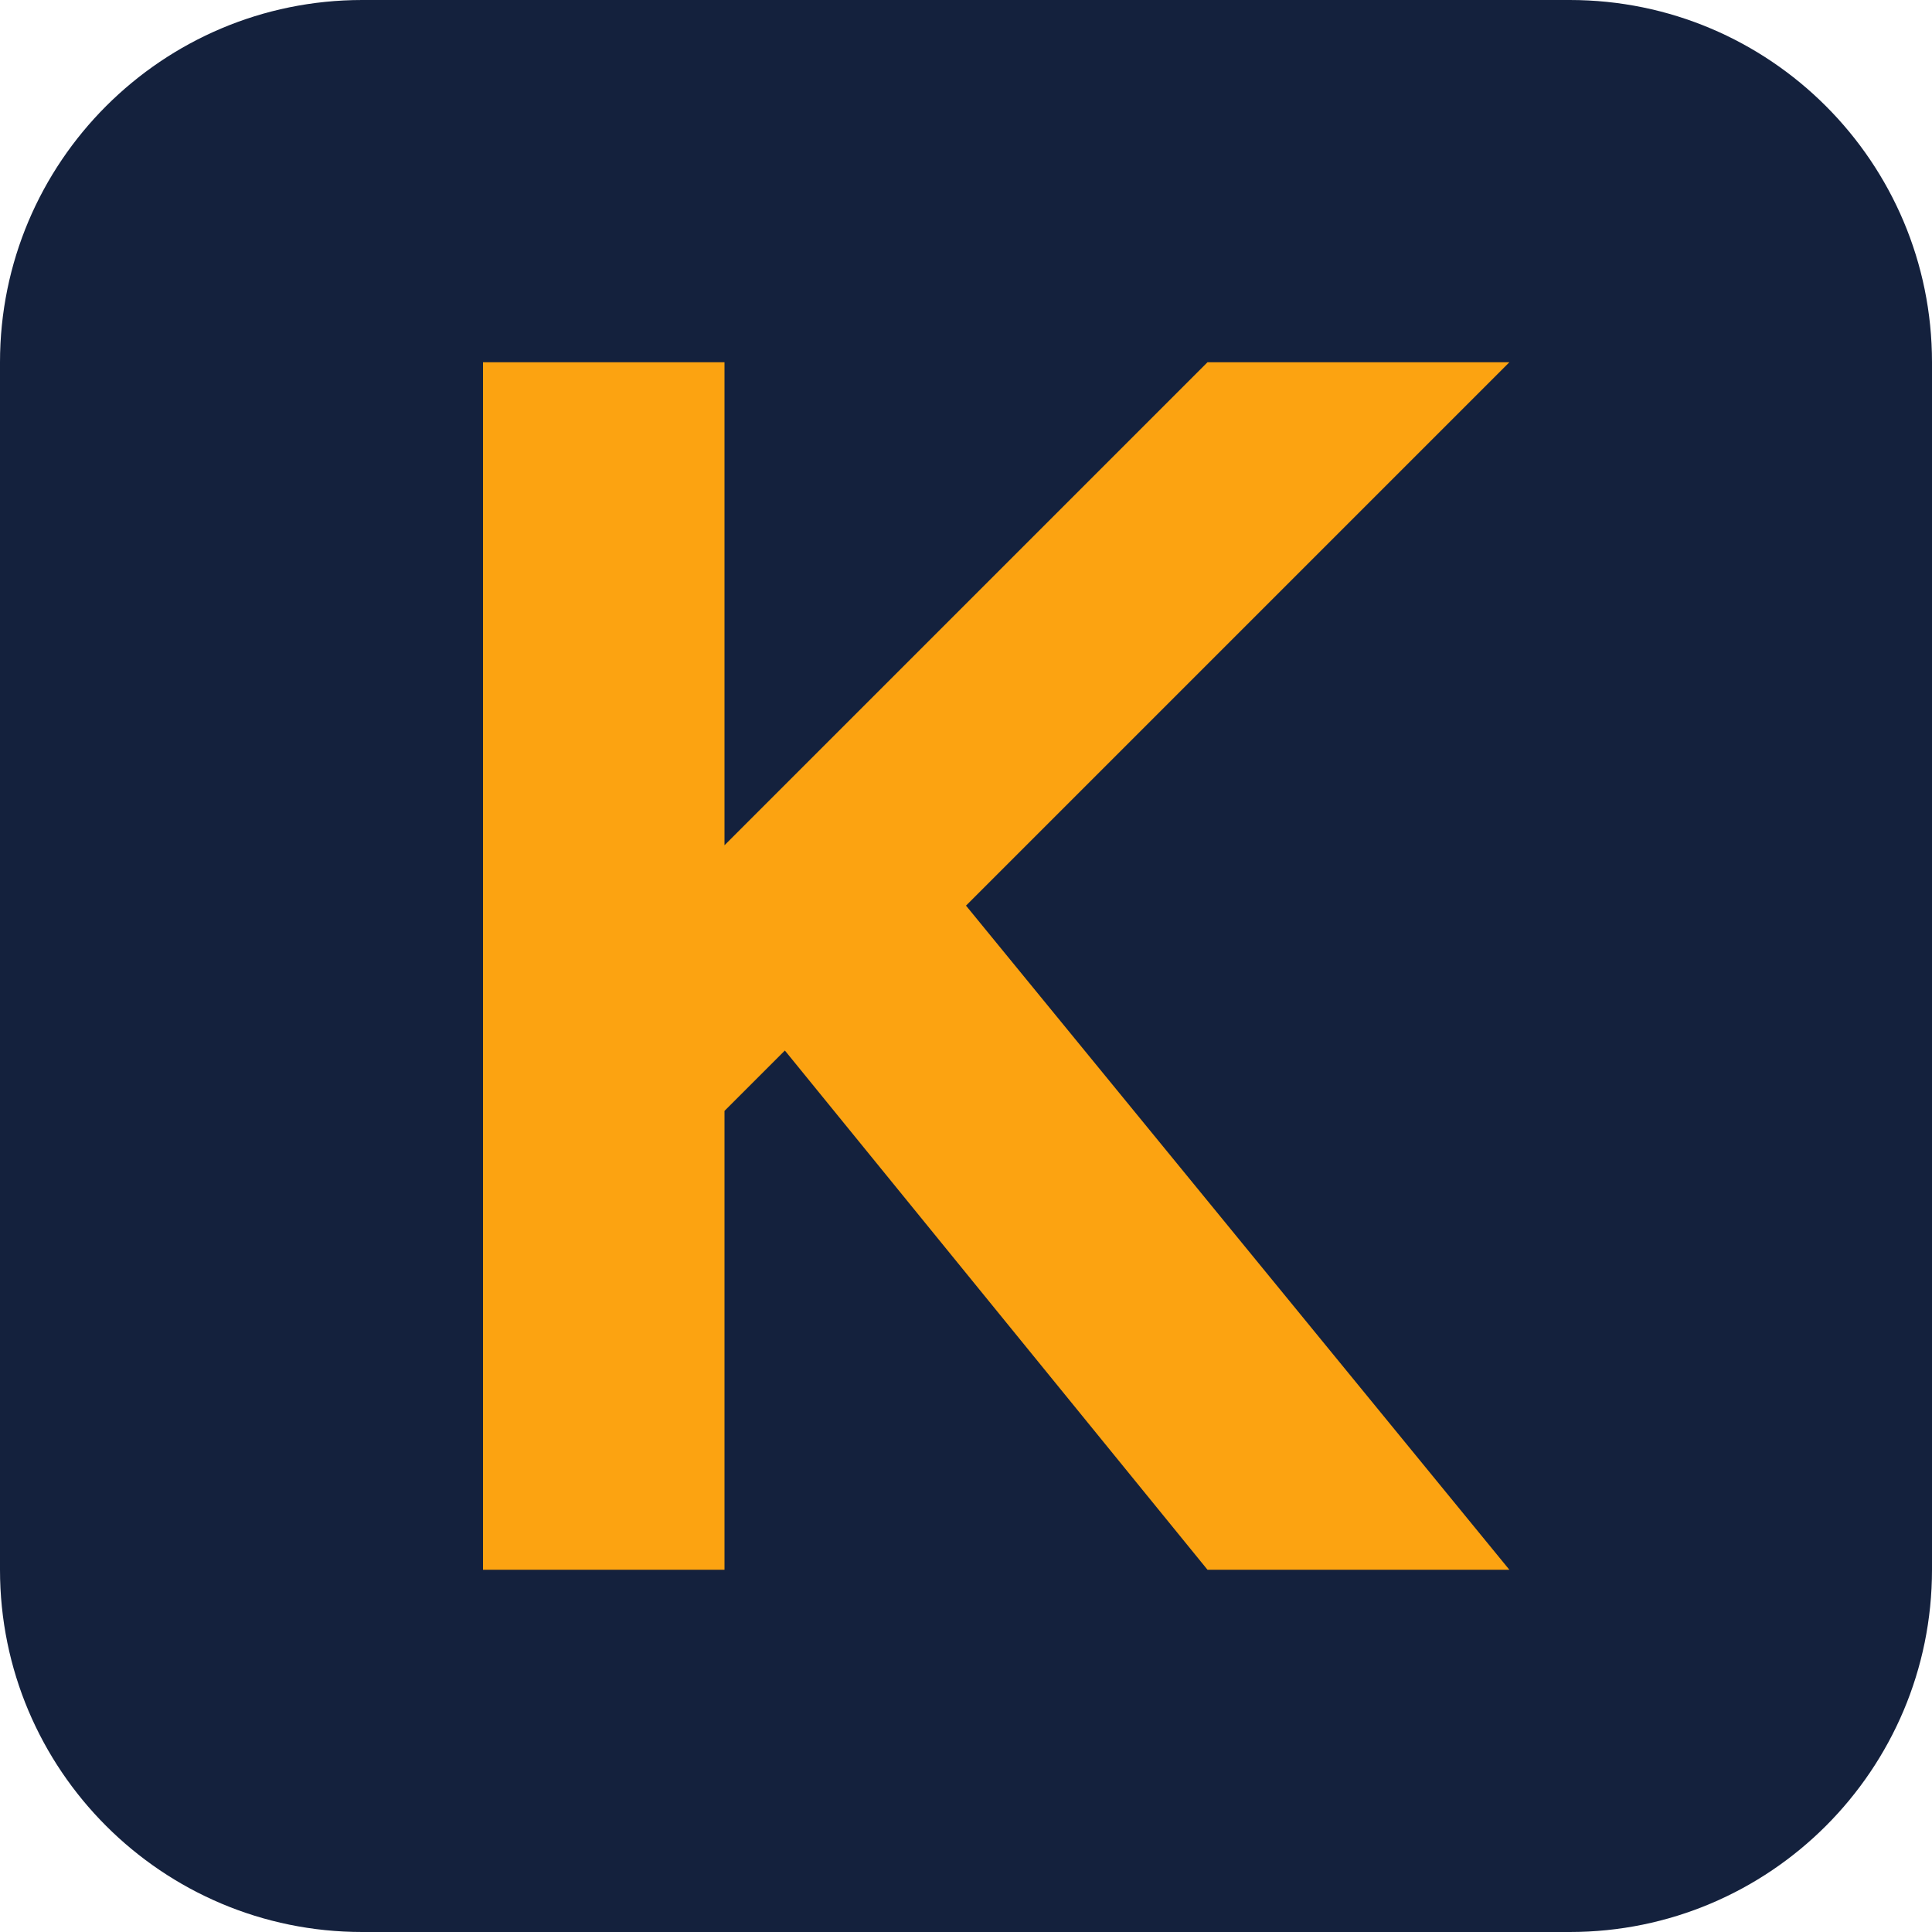
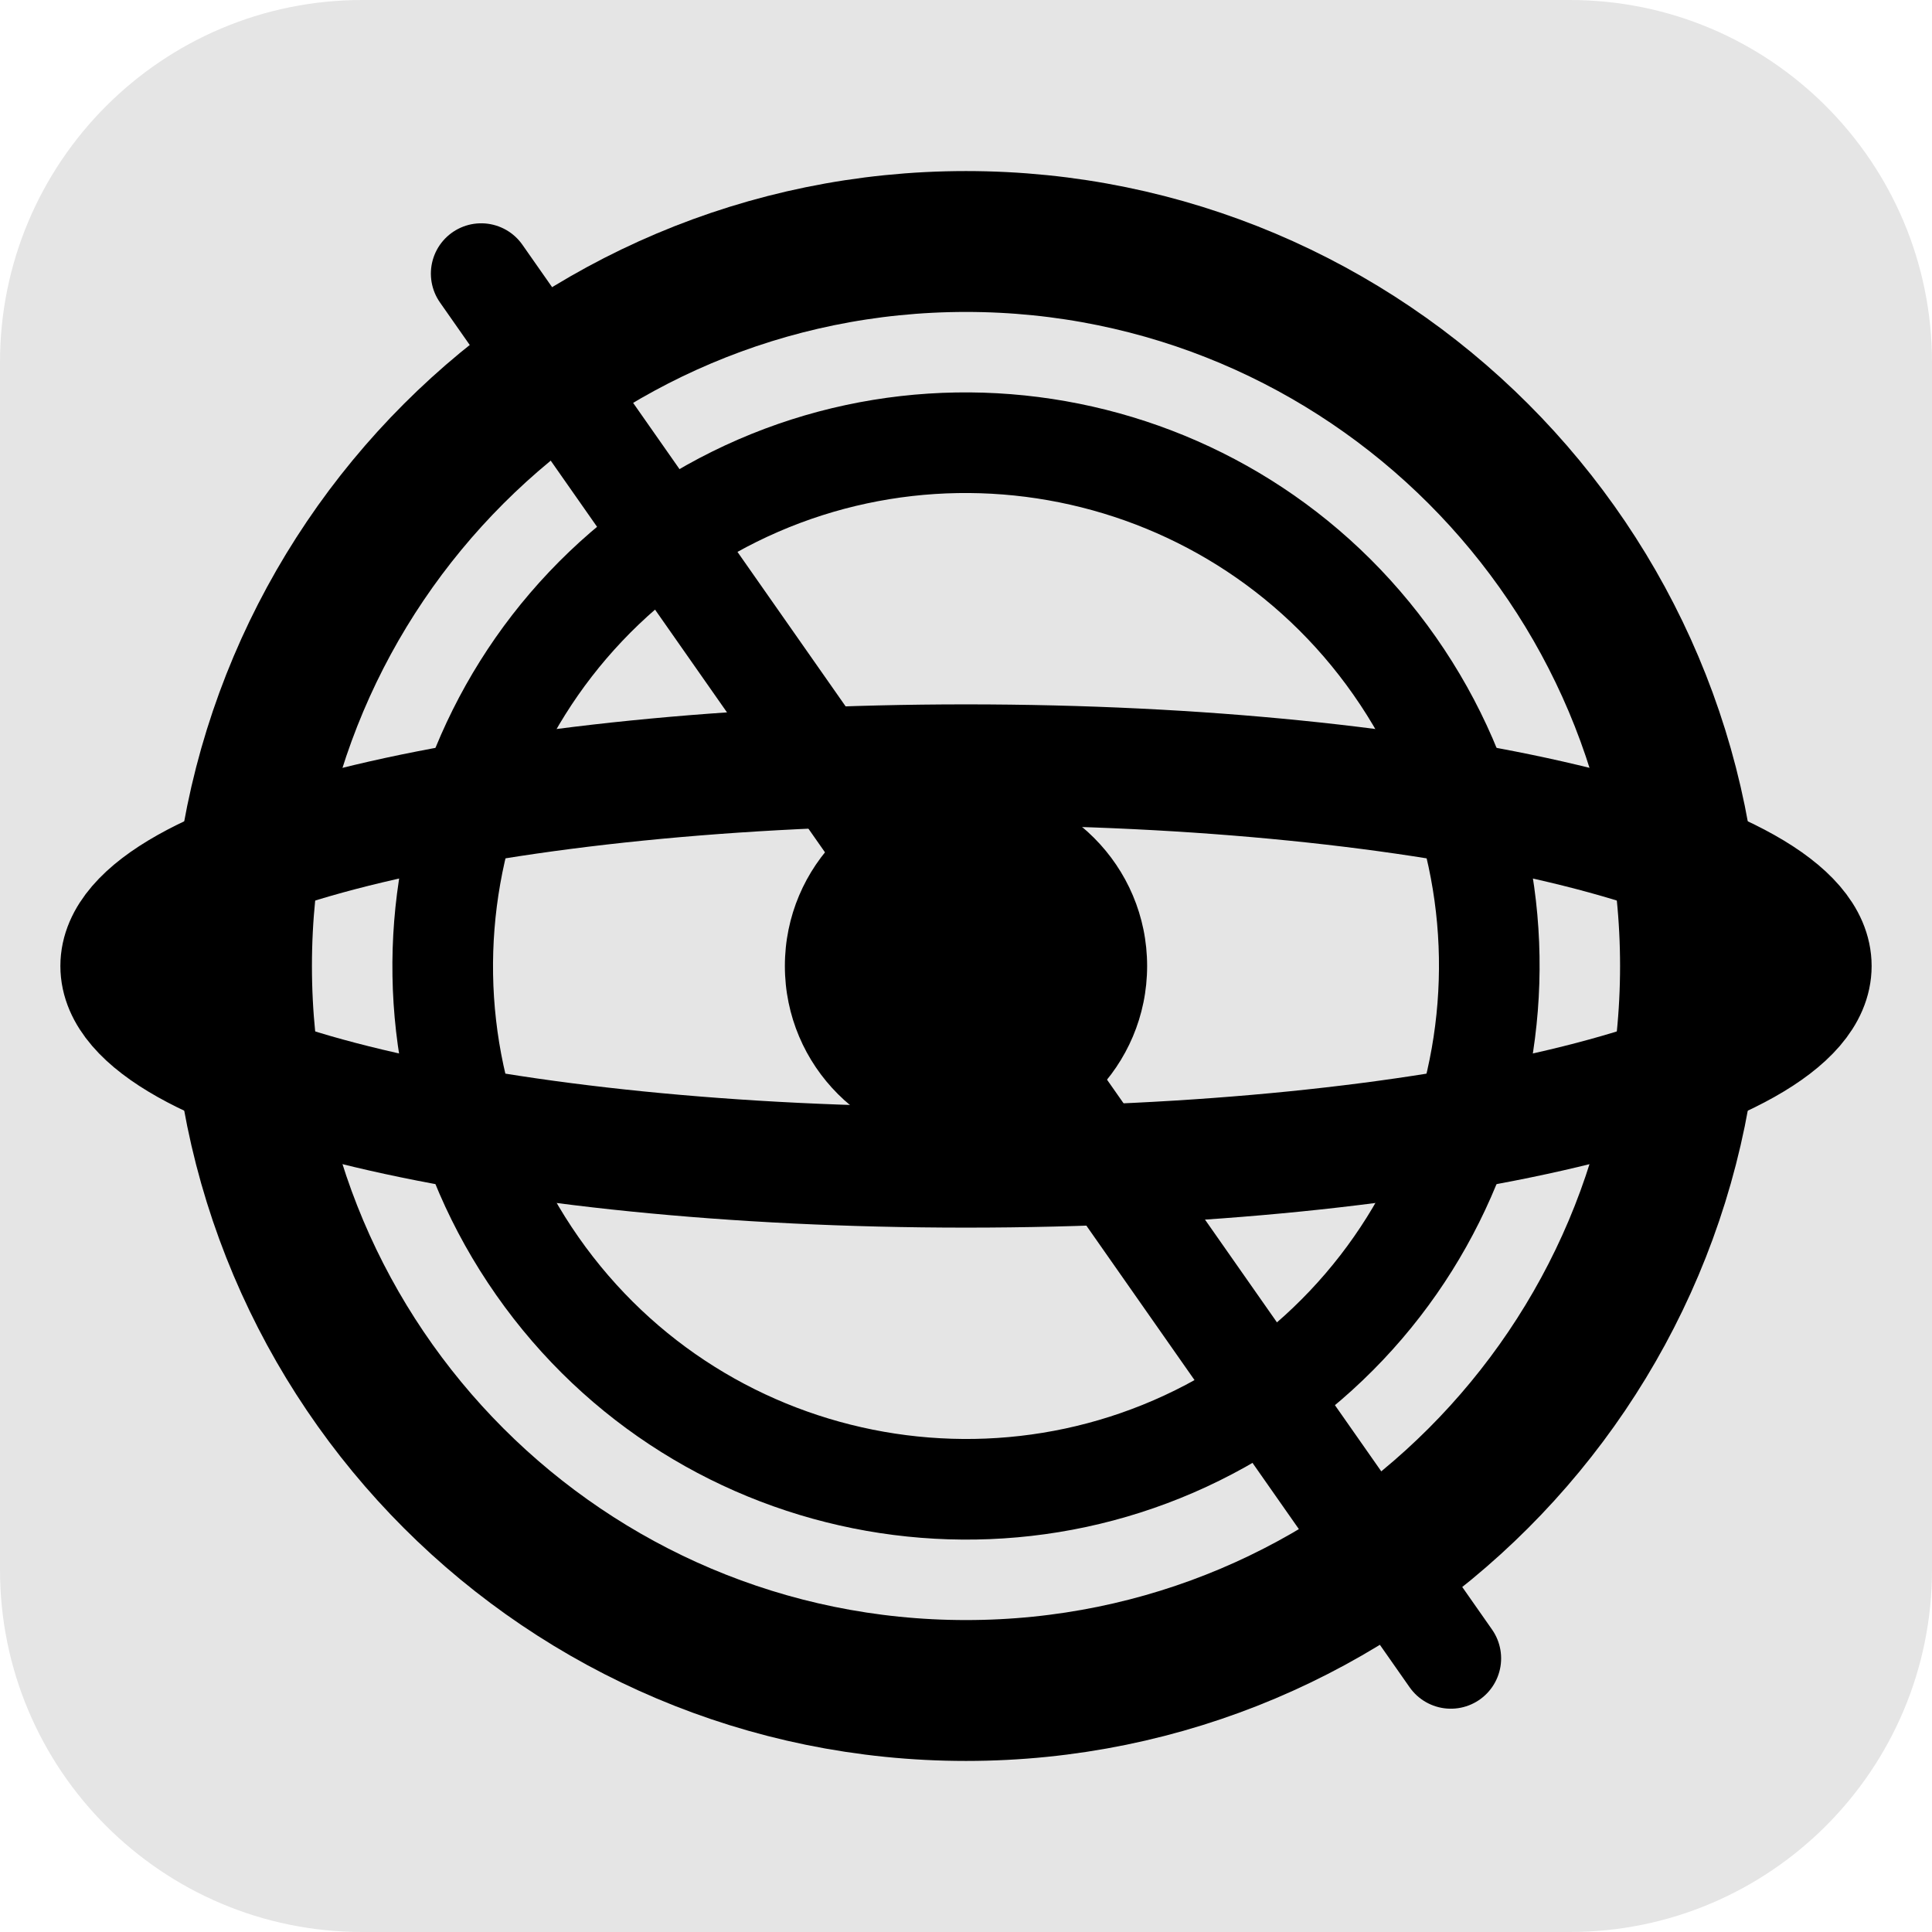
- <svg xmlns="http://www.w3.org/2000/svg" viewBox="0 0 32 32">
-   <rect width="32" height="32" rx="6" fill="#14213d" />
-   <path d="M8 26V6h4v8l8-8h5l-9 9 9 11h-5l-7-8.6-1 1V26z" fill="#fca311" />
+ <svg xmlns="http://www.w3.org/2000/svg" viewBox="0 0 48 48">
+   <rect width="48" height="48" rx="9" fill="#e5e5e5" />
+   <g fill="none" stroke="#000" stroke-linecap="round">
+     <circle cx="24" cy="24" r="18" stroke-width="3.5" />
+     <ellipse cx="24" cy="24" rx="21" ry="5" stroke-width="3" />
+     <g transform="rotate(-35 24 24)">
+       <line x1="24" y1="3" x2="24" y2="45" stroke-width="2.5" />
+       <circle cx="24" cy="24" r="13" stroke-width="2.5" />
+     </g>
+     <circle cx="24" cy="24" r="4.5" fill="#000" stroke="none" />
+   </g>
</svg>
